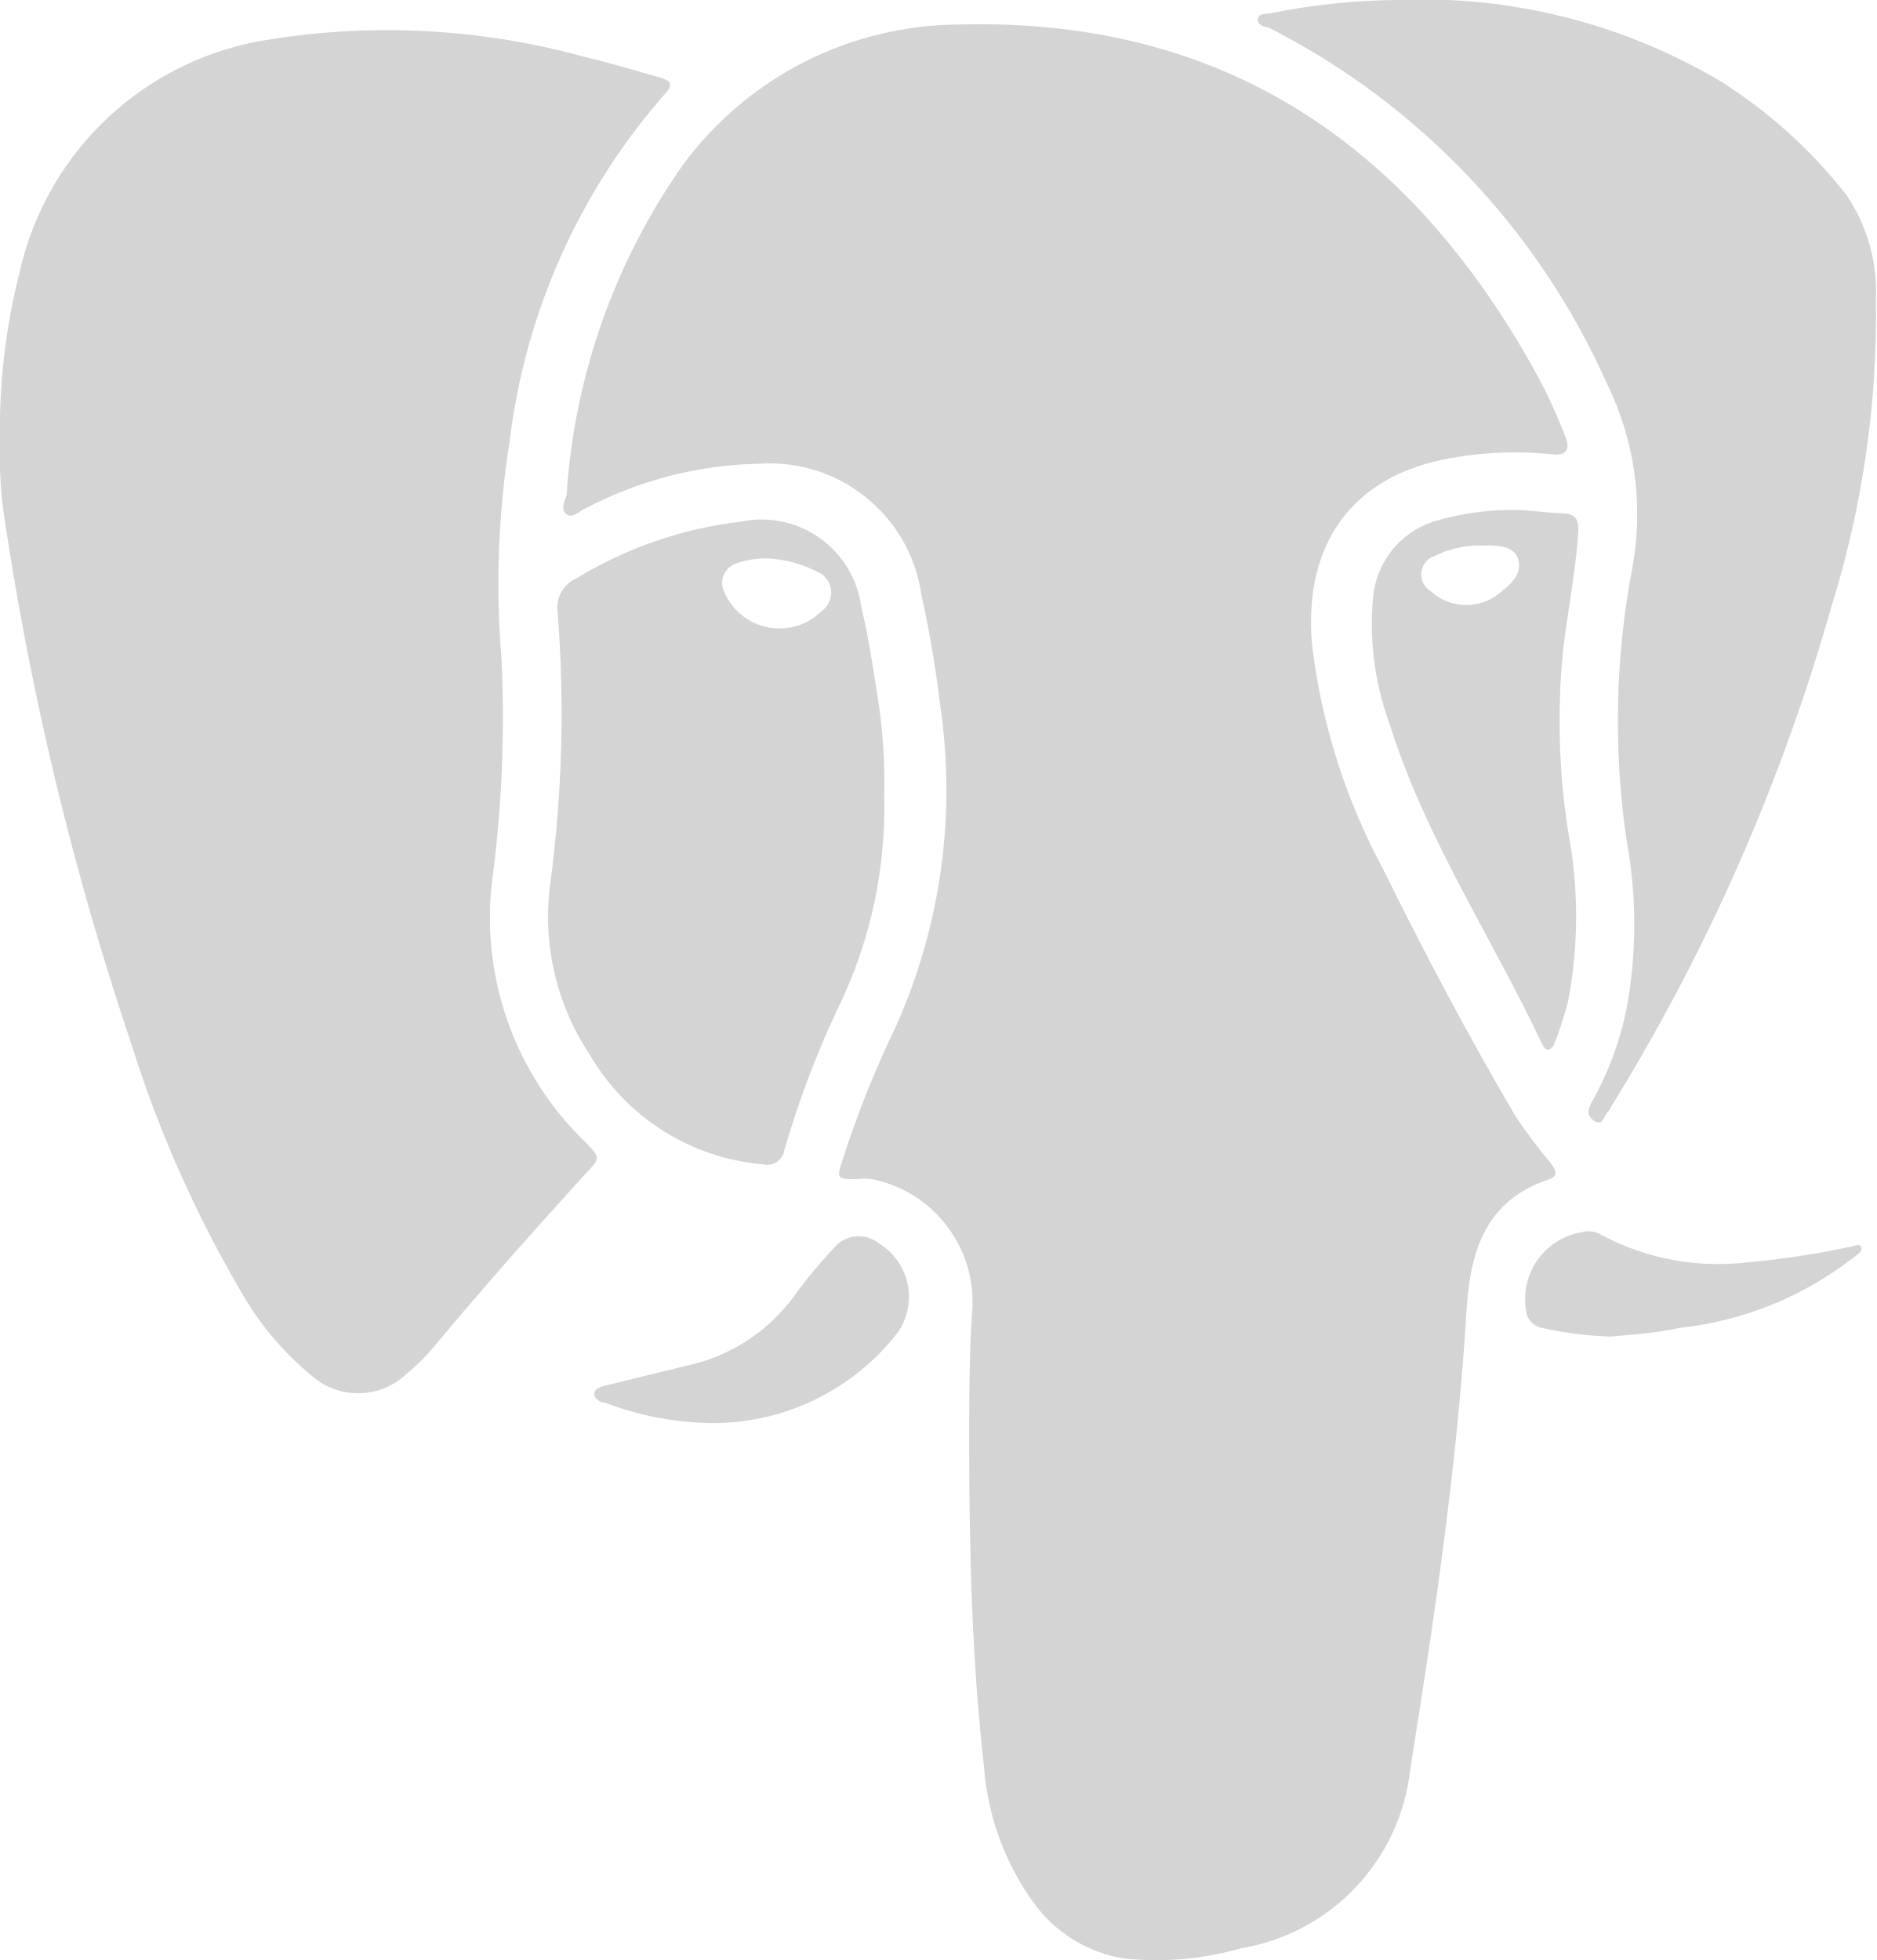
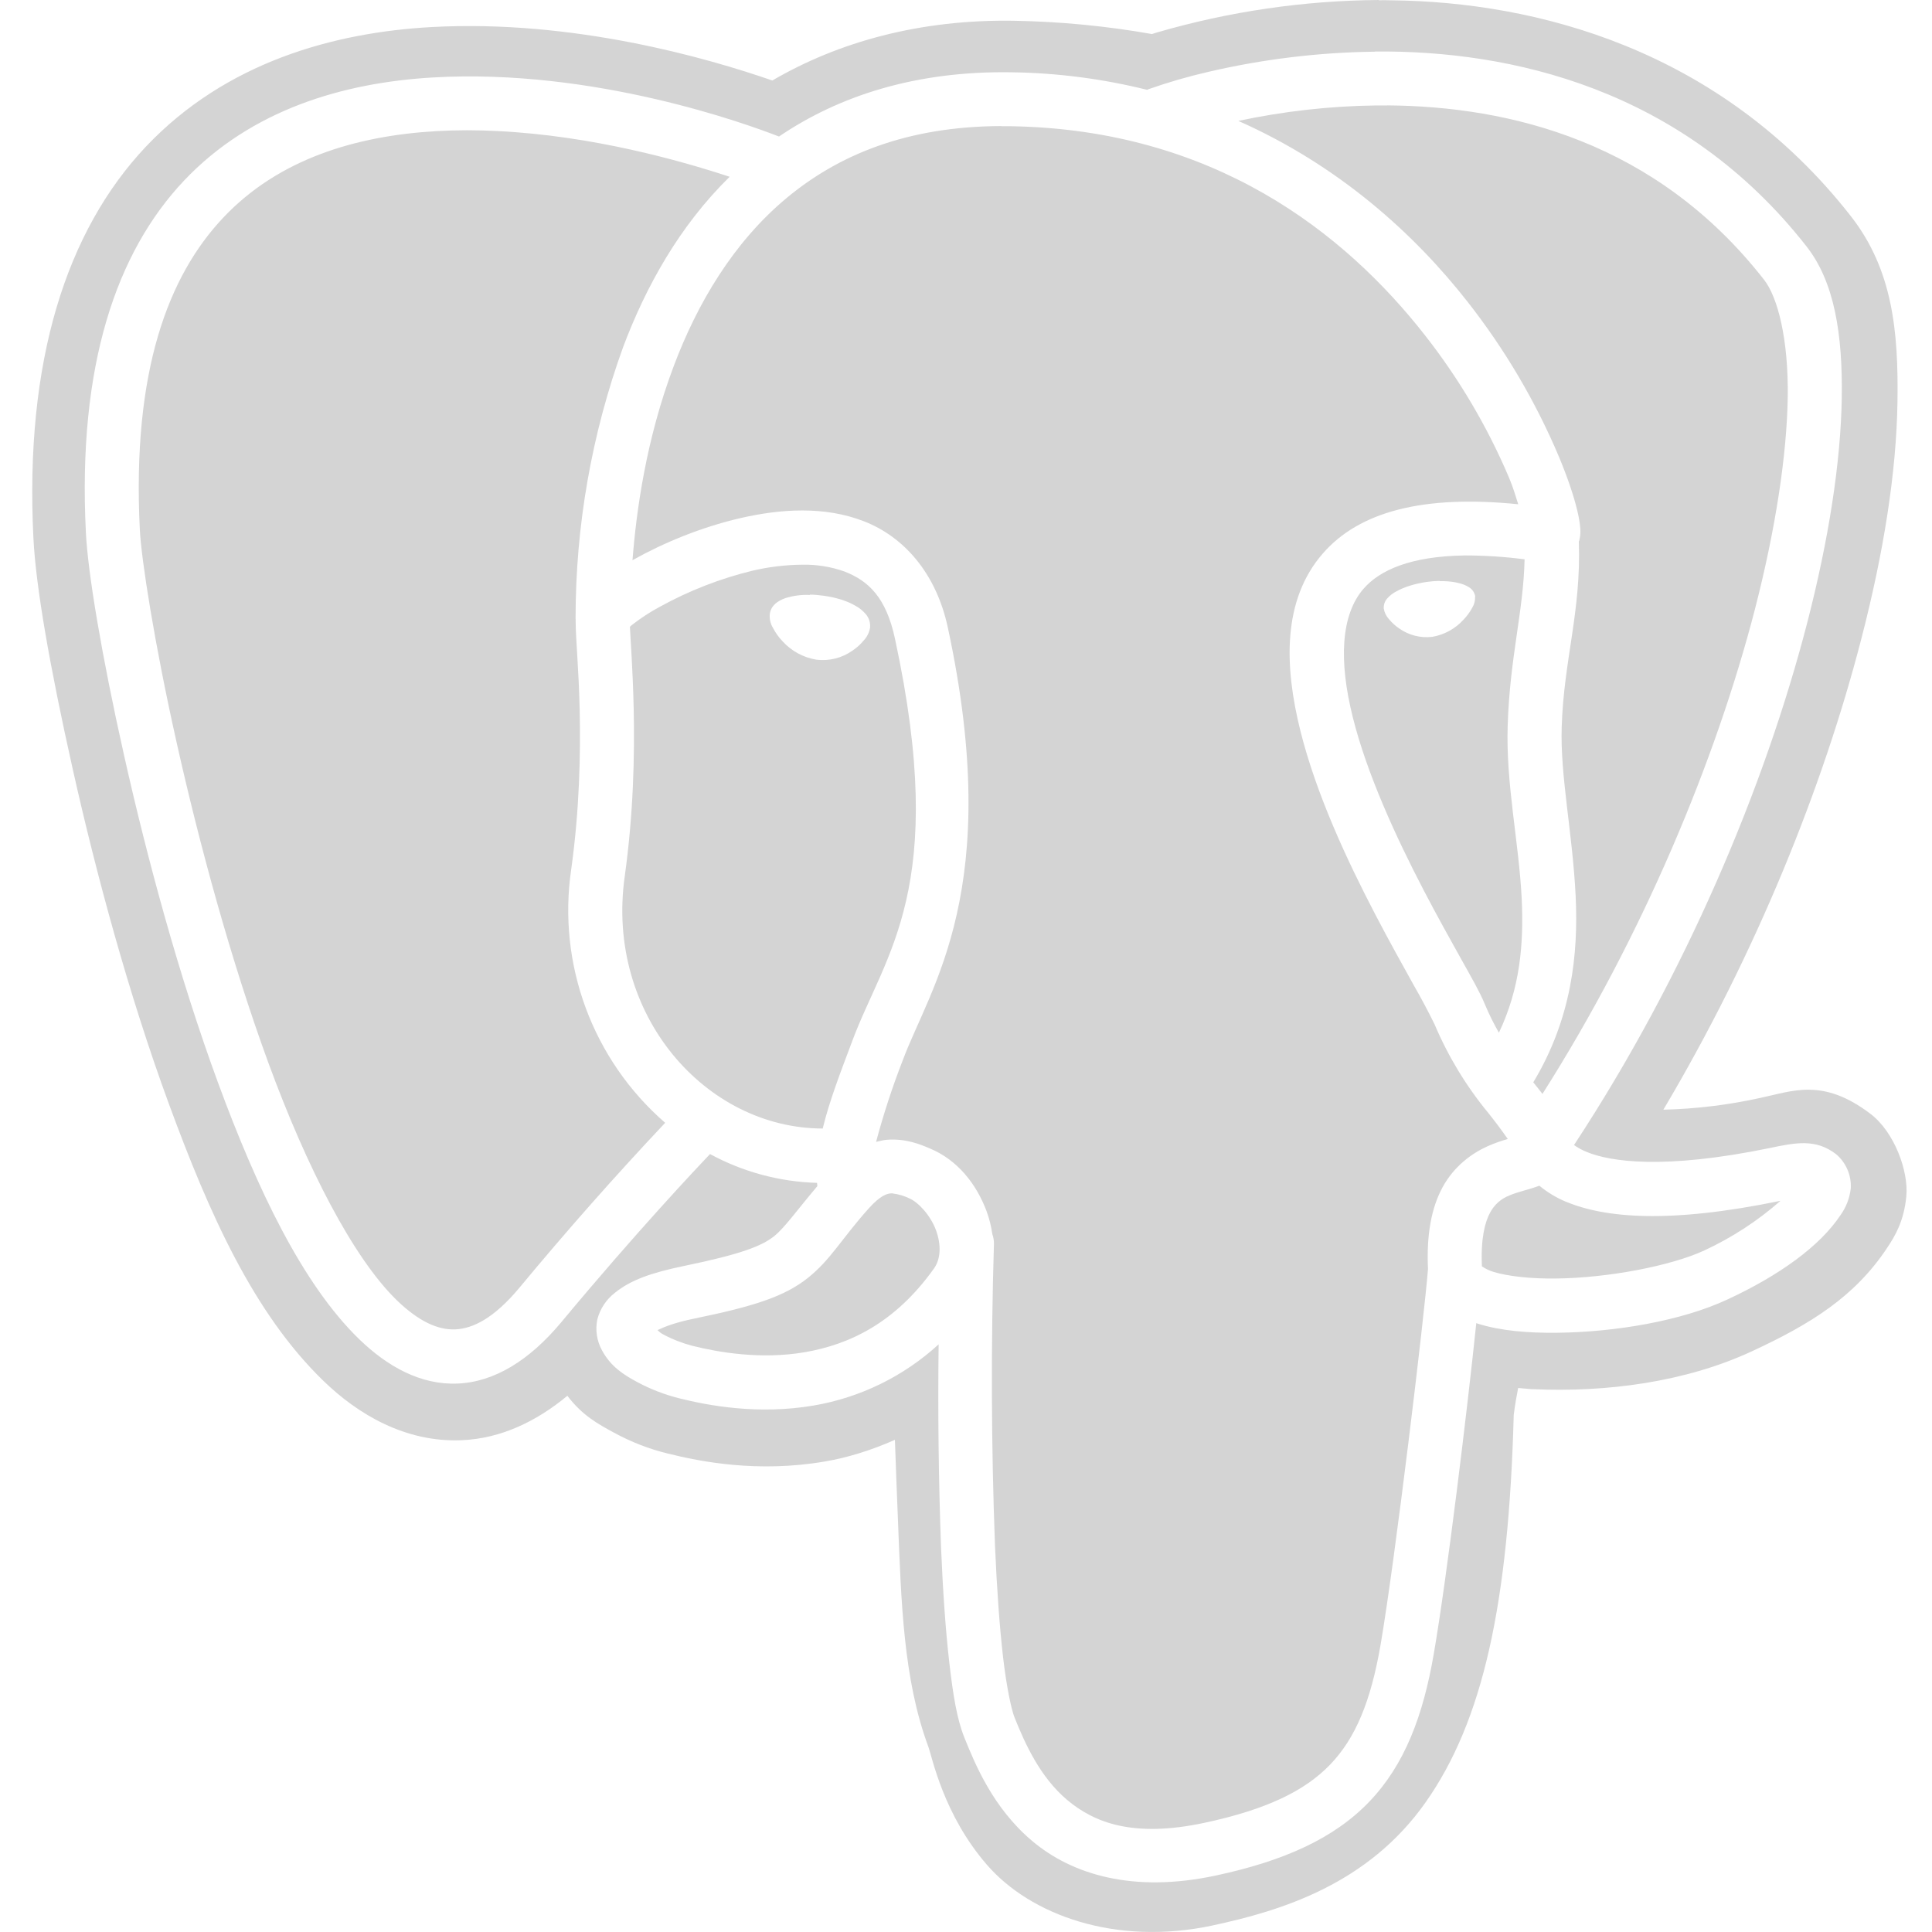
- <svg xmlns="http://www.w3.org/2000/svg" viewBox="0 0 48.15 50.3">
-   <defs>
-     <style>.cls-1{fill:#d4d4d4;}</style>
-   </defs>
-   <g id="Capa_2" data-name="Capa 2">
-     <g id="Capa_1-2" data-name="Capa 1">
-       <path class="cls-1" d="M24.87,37.29c0-1.25,0-2.4.07-3.55a3.21,3.21,0,0,0-2.57-3.48,1.58,1.58,0,0,0-.38,0c-.52,0-.53,0-.36-.52A26.6,26.6,0,0,1,23,26.32a14.86,14.86,0,0,0,1.12-8.27c-.11-.95-.28-1.89-.48-2.82A3.93,3.93,0,0,0,19.5,11.9,10,10,0,0,0,15,13.06c-.15.07-.3.25-.46.14s-.06-.32,0-.49a16.58,16.58,0,0,1,3-8.5A8.85,8.85,0,0,1,24.58.63C31.36.44,36.13,3.68,39.36,9.47a13,13,0,0,1,.81,1.74c.14.34,0,.49-.32.45a9.33,9.33,0,0,0-2.64.1c-2.54.45-3.77,2.24-3.54,4.79a16.15,16.15,0,0,0,1.8,5.71c1.07,2.17,2.2,4.31,3.43,6.4a13.43,13.43,0,0,0,.92,1.22c.12.17.16.31-.08.39-1.59.53-2,1.79-2.1,3.28-.24,4-.82,7.92-1.45,11.85A5.23,5.23,0,0,1,31.84,50a7.8,7.8,0,0,1-3,.26,3.55,3.55,0,0,1-2.33-1.45,6.81,6.81,0,0,1-1.26-3.48C24.94,42.6,24.88,39.9,24.87,37.29Z" />
-       <path class="cls-1" d="M0,11.35A16.39,16.39,0,0,1,.5,7,7.75,7.75,0,0,1,7,1a19.07,19.07,0,0,1,8,.46c.65.15,1.29.35,1.94.53.22.07.37.15.14.4a16.52,16.52,0,0,0-4,8.92,23.41,23.41,0,0,0-.21,5.61,31.63,31.63,0,0,1-.24,5.67A8,8,0,0,0,15,29.29c.42.43.42.42,0,.86-1.3,1.43-2.59,2.88-3.83,4.37a5.32,5.32,0,0,1-.75.75,1.8,1.8,0,0,1-2.46,0,7.6,7.6,0,0,1-1.75-2.08,30.8,30.8,0,0,1-2.85-6.43A78.37,78.37,0,0,1,.13,13.4,10.72,10.72,0,0,1,0,11.35Z" />
-       <path class="cls-1" d="M35.83,0a15,15,0,0,1,8.33,2.09A12.72,12.72,0,0,1,47.38,5a4.42,4.42,0,0,1,.76,2.66A25.23,25.23,0,0,1,47,15.56a50.85,50.85,0,0,1-5.66,12.85.67.67,0,0,1-.09.14c-.1.1-.12.35-.33.22s-.18-.3-.07-.49a8.21,8.21,0,0,0,.89-2.39,11.9,11.9,0,0,0,0-4.33,21.11,21.11,0,0,1,.15-7,7.6,7.6,0,0,0-.66-4.73A18.84,18.84,0,0,0,32.54.7c-.1,0-.29-.07-.26-.22s.21-.12.33-.14A16.87,16.87,0,0,1,35.83,0Z" />
-       <path class="cls-1" d="M22.69,20.41a11.73,11.73,0,0,1-1.19,5.47,24.4,24.4,0,0,0-1.37,3.63.45.45,0,0,1-.56.37,5.7,5.7,0,0,1-4.44-2.82,6.39,6.39,0,0,1-1-4.45,33.17,33.17,0,0,0,.18-6.9.81.81,0,0,1,.47-.86A10.39,10.39,0,0,1,19,13.39a2.58,2.58,0,0,1,3.1,2.17c.17.72.29,1.46.4,2.19A13.78,13.78,0,0,1,22.69,20.41Zm-3-6.08a2.35,2.35,0,0,0-.77.12.53.53,0,0,0-.33.75,1.54,1.54,0,0,0,2.51.47.58.58,0,0,0-.13-1A3.12,3.12,0,0,0,19.66,14.33Z" />
-       <path class="cls-1" d="M38.93,13.09c.34,0,.73.07,1.13.08s.46.17.44.52c-.07,1-.27,2-.39,3a18.47,18.47,0,0,0,.13,4.64,11.68,11.68,0,0,1,0,4.37,9.19,9.19,0,0,1-.34,1.05.3.3,0,0,1-.15.19c-.09,0-.14-.07-.18-.15-1.29-2.75-3-5.29-3.92-8.24a7.43,7.43,0,0,1-.41-3.27,2.26,2.26,0,0,1,1.53-1.89A6.85,6.85,0,0,1,38.93,13.09ZM38,14a2.55,2.55,0,0,0-1.19.27.5.5,0,0,0-.1.9,1.35,1.35,0,0,0,1.76.06c.28-.22.6-.48.49-.87S38.37,14,38,14Z" />
-       <path class="cls-1" d="M18.19,36.52A8,8,0,0,1,15.53,36c-.11,0-.28-.09-.28-.23s.19-.19.32-.22l2-.49a4.62,4.62,0,0,0,2.81-1.8,11.86,11.86,0,0,1,1-1.21.83.83,0,0,1,1.19-.13,1.6,1.6,0,0,1,.45,2.3A6,6,0,0,1,18.19,36.52Z" />
-       <path class="cls-1" d="M41.34,34.3a9.21,9.21,0,0,1-1.76-.22.5.5,0,0,1-.42-.46,1.74,1.74,0,0,1,1.44-2,.61.61,0,0,1,.49.07,6.35,6.35,0,0,0,3.71.71A21.71,21.71,0,0,0,47.46,32c.1,0,.25-.11.3,0s-.09.19-.18.26a8.8,8.8,0,0,1-4.49,1.82C42.5,34.21,41.91,34.25,41.34,34.3Z" />
-     </g>
+ <svg xmlns="http://www.w3.org/2000/svg" fill="#D4D4D4" width="800px" height="800px" viewBox="0 0 24 24" role="img">
+   <g id="SVGRepo_bgCarrier" stroke-width="0" />
+   <g id="SVGRepo_tracerCarrier" stroke-linecap="round" stroke-linejoin="round" />
+   <g id="SVGRepo_iconCarrier">
+     <path d="M17.128 0a10.134 10.134 0 0 0-2.755.403l-.063.02A10.922 10.922 0 0 0 12.6.258C11.422.238 10.41.524 9.594 1 8.79.721 7.122.24 5.364.336 4.14.403 2.804.775 1.814 1.82.827 2.865.305 4.482.415 6.682c.03.607.203 1.597.49 2.879s.69 2.783 1.193 4.152c.503 1.37 1.054 2.6 1.915 3.436.43.419 1.022.771 1.72.742.49-.02.933-.235 1.315-.552.186.245.385.352.566.451.228.125.45.21.68.266.413.103 1.12.241 1.948.1.282-.047.579-.139.875-.27.011.33.024.653.037.98.041 1.036.067 1.993.378 2.832.05.137.187.843.727 1.466.54.624 1.598 1.013 2.803.755.85-.182 1.931-.51 2.649-1.532.71-1.01 1.03-2.459 1.093-4.809.016-.127.035-.235.055-.336l.169.015h.02c.907.041 1.891-.088 2.713-.47.728-.337 1.279-.678 1.68-1.283.1-.15.21-.331.24-.643s-.149-.8-.446-1.025c-.595-.452-.969-.28-1.37-.197a6.27 6.27 0 0 1-1.202.146c1.156-1.947 1.985-4.015 2.458-5.845.28-1.08.437-2.076.45-2.947.013-.871-.058-1.642-.58-2.309C21.36.6 19.067.024 17.293.004c-.055-.001-.11-.002-.165-.001zm-.047.64c1.678-.016 3.822.455 5.361 2.422.346.442.449 1.088.437 1.884-.013.795-.16 1.747-.429 2.79-.522 2.02-1.508 4.375-2.897 6.488a.756.756 0 0 0 .158.086c.29.12.951.223 2.27-.048.332-.07.575-.117.827.075a.52.52 0 0 1 .183.425.704.704 0 0 1-.13.336c-.255.383-.758.746-1.403 1.045-.571.266-1.39.405-2.116.413-.364.004-.7-.024-.985-.113l-.018-.007c-.11 1.06-.363 3.153-.528 4.108-.132.77-.363 1.382-.804 1.84-.44.458-1.063.734-1.901.914-1.038.223-1.795-.017-2.283-.428-.487-.41-.71-.954-.844-1.287-.092-.23-.14-.528-.186-.926-.046-.398-.08-.885-.103-1.434a51.426 51.426 0 0 1-.03-2.523 3.061 3.061 0 0 1-1.552.76c-.689.117-1.304.002-1.671-.09a2.276 2.276 0 0 1-.52-.201c-.17-.091-.332-.194-.44-.397a.56.56 0 0 1-.057-.381.61.61 0 0 1 .218-.331c.198-.161.46-.251.855-.333.719-.148.97-.249 1.123-.37.13-.104.277-.314.537-.622a1.16 1.16 0 0 1-.003-.041 2.96 2.96 0 0 1-1.33-.358c-.15.158-.916.968-1.85 2.092-.393.47-.827.74-1.285.759-.458.02-.872-.211-1.224-.552-.703-.683-1.264-1.858-1.753-3.186-.488-1.328-.885-2.807-1.167-4.067-.283-1.26-.45-2.276-.474-2.766-.105-2.082.382-3.485 1.217-4.37.836-.885 1.982-1.22 3.099-1.284 2.005-.115 3.909.584 4.294.734.742-.504 1.698-.818 2.892-.798a7.39 7.39 0 0 1 1.681.218l.02-.009a6.854 6.854 0 0 1 .739-.214A9.626 9.626 0 0 1 17.08.642zm.152.67h-.146a8.74 8.74 0 0 0-1.704.192c1.246.552 2.187 1.402 2.85 2.25a8.44 8.44 0 0 1 1.132 1.92c.11.264.184.487.226.66.021.087.035.16.04.236.002.038.004.077-.012.144 0 .003-.005.01-.006.013.03.876-.187 1.47-.213 2.306-.02.606.135 1.318.173 2.095.036.73-.052 1.532-.526 2.319.04.048.076.096.114.144 1.254-1.975 2.158-4.16 2.64-6.023.258-1.003.395-1.912.407-2.632.01-.72-.124-1.242-.295-1.46-1.342-1.716-3.158-2.153-4.68-2.165zm-4.79.256c-1.182.003-2.03.36-2.673.895-.663.553-1.108 1.31-1.4 2.085-.347.92-.466 1.81-.513 2.414l.013-.008c.357-.2.826-.4 1.328-.516.502-.115 1.043-.151 1.533.039s.895.637 1.042 1.315c.704 3.257-.219 4.468-.559 5.382a9.61 9.61 0 0 0-.331 1.013c.043-.01.086-.022.129-.026.24-.02.428.06.54.108.342.142.577.44.704.78.033.089.057.185.071.284a.336.336 0 0 1 .02.127 55.14 55.14 0 0 0 .013 3.738c.023.538.057 1.012.1 1.386.043.373.104.657.143.753.128.32.315.739.653 1.024.338.284.823.474 1.709.284.768-.165 1.242-.394 1.559-.723.316-.329.505-.787.626-1.488.181-1.05.545-4.095.589-4.668-.02-.432.044-.764.182-1.017.142-.26.362-.419.552-.505.095-.043.184-.072.257-.093a5.956 5.956 0 0 0-.243-.325 4.456 4.456 0 0 1-.666-1.099 8.296 8.296 0 0 0-.257-.483c-.133-.24-.301-.54-.477-.877-.352-.675-.735-1.493-.934-2.29-.198-.796-.227-1.62.281-2.201.45-.516 1.24-.73 2.426-.61-.035-.105-.056-.192-.115-.332a7.817 7.817 0 0 0-1.041-1.764c-1.005-1.285-2.632-2.559-5.146-2.6h-.115zm-6.642.052c-.127 0-.254.004-.38.011-1.01.058-1.965.351-2.648 1.075-.684.724-1.134 1.911-1.036 3.876.019.372.181 1.414.459 2.652.277 1.238.67 2.695 1.142 3.982.473 1.287 1.046 2.407 1.59 2.937.274.265.512.372.728.363.217-.01.478-.135.797-.518a43.244 43.244 0 0 1 1.81-2.048 3.497 3.497 0 0 1-1.167-3.15c.103-.739.117-1.43.105-1.976-.012-.532-.05-.886-.05-1.107a.336.336 0 0 1 0-.019v-.005l-.001-.006v-.001a9.893 9.893 0 0 1 .592-3.376c.28-.744.697-1.5 1.322-2.112-.614-.202-1.704-.51-2.884-.568a7.603 7.603 0 0 0-.38-.01zM18.199 6.9c-.679.009-1.06.184-1.26.413-.283.325-.31.895-.134 1.597.175.703.537 1.489.877 2.142.17.327.335.621.468.86.134.24.232.41.292.555.055.134.116.252.178.362.263-.555.31-1.1.283-1.668-.035-.703-.198-1.422-.174-2.15.027-.851.195-1.405.21-2.063a5.793 5.793 0 0 0-.74-.048zm-8.234.115a2.82 2.82 0 0 0-.616.074 4.665 4.665 0 0 0-1.153.449 2.417 2.417 0 0 0-.349.228l-.022.02c.006.146.035.5.047 1.021.012.57-.002 1.297-.112 2.084-.239 1.71 1.002 3.126 2.46 3.128.085-.351.225-.707.365-1.082.406-1.094 1.205-1.892.532-5.006-.11-.51-.328-.716-.628-.832a1.474 1.474 0 0 0-.524-.084zm7.917.204h.05c.066.002.127.009.18.022.054.012.1.03.138.055a.164.164 0 0 1 .075.11l-.001.008h.001-.001a.24.24 0 0 1-.035.135.668.668 0 0 1-.11.15.677.677 0 0 1-.386.212.59.59 0 0 1-.41-.103.608.608 0 0 1-.13-.118.26.26 0 0 1-.063-.127.17.17 0 0 1 .042-.128.384.384 0 0 1 .117-.09c.096-.054.226-.094.373-.116.055-.008.109-.012.16-.013zm-7.82.168c.053 0 .109.005.166.013.153.021.289.062.393.122a.446.446 0 0 1 .133.106.223.223 0 0 1 .054.17.302.302 0 0 1-.075.154.649.649 0 0 1-.143.13.64.64 0 0 1-.448.113.728.728 0 0 1-.42-.228.71.71 0 0 1-.118-.164.28.28 0 0 1-.041-.177c.015-.108.104-.164.191-.195a.866.866 0 0 1 .307-.04zm9.06 7.343l-.003.001c-.147.053-.268.075-.37.12a.452.452 0 0 0-.239.214c-.063.115-.117.319-.101.666a.51.51 0 0 0 .148.07c.171.052.458.086.778.081.638-.007 1.423-.156 1.84-.35a3.95 3.95 0 0 0 .943-.615h-.001c-1.393.288-2.18.211-2.663.012a1.315 1.315 0 0 1-.332-.2zm-8.031.094h-.021c-.053.005-.13.023-.279.188-.348.39-.47.635-.757.864-.287.228-.66.35-1.405.503-.236.048-.371.101-.461.144.029.024.026.03.07.053.109.06.249.113.362.142.32.08.846.173 1.395.08.549-.094 1.12-.357 1.607-1.04.084-.118.093-.292.024-.479-.07-.187-.223-.348-.331-.393a.653.653 0 0 0-.204-.06z" />
  </g>
</svg>
